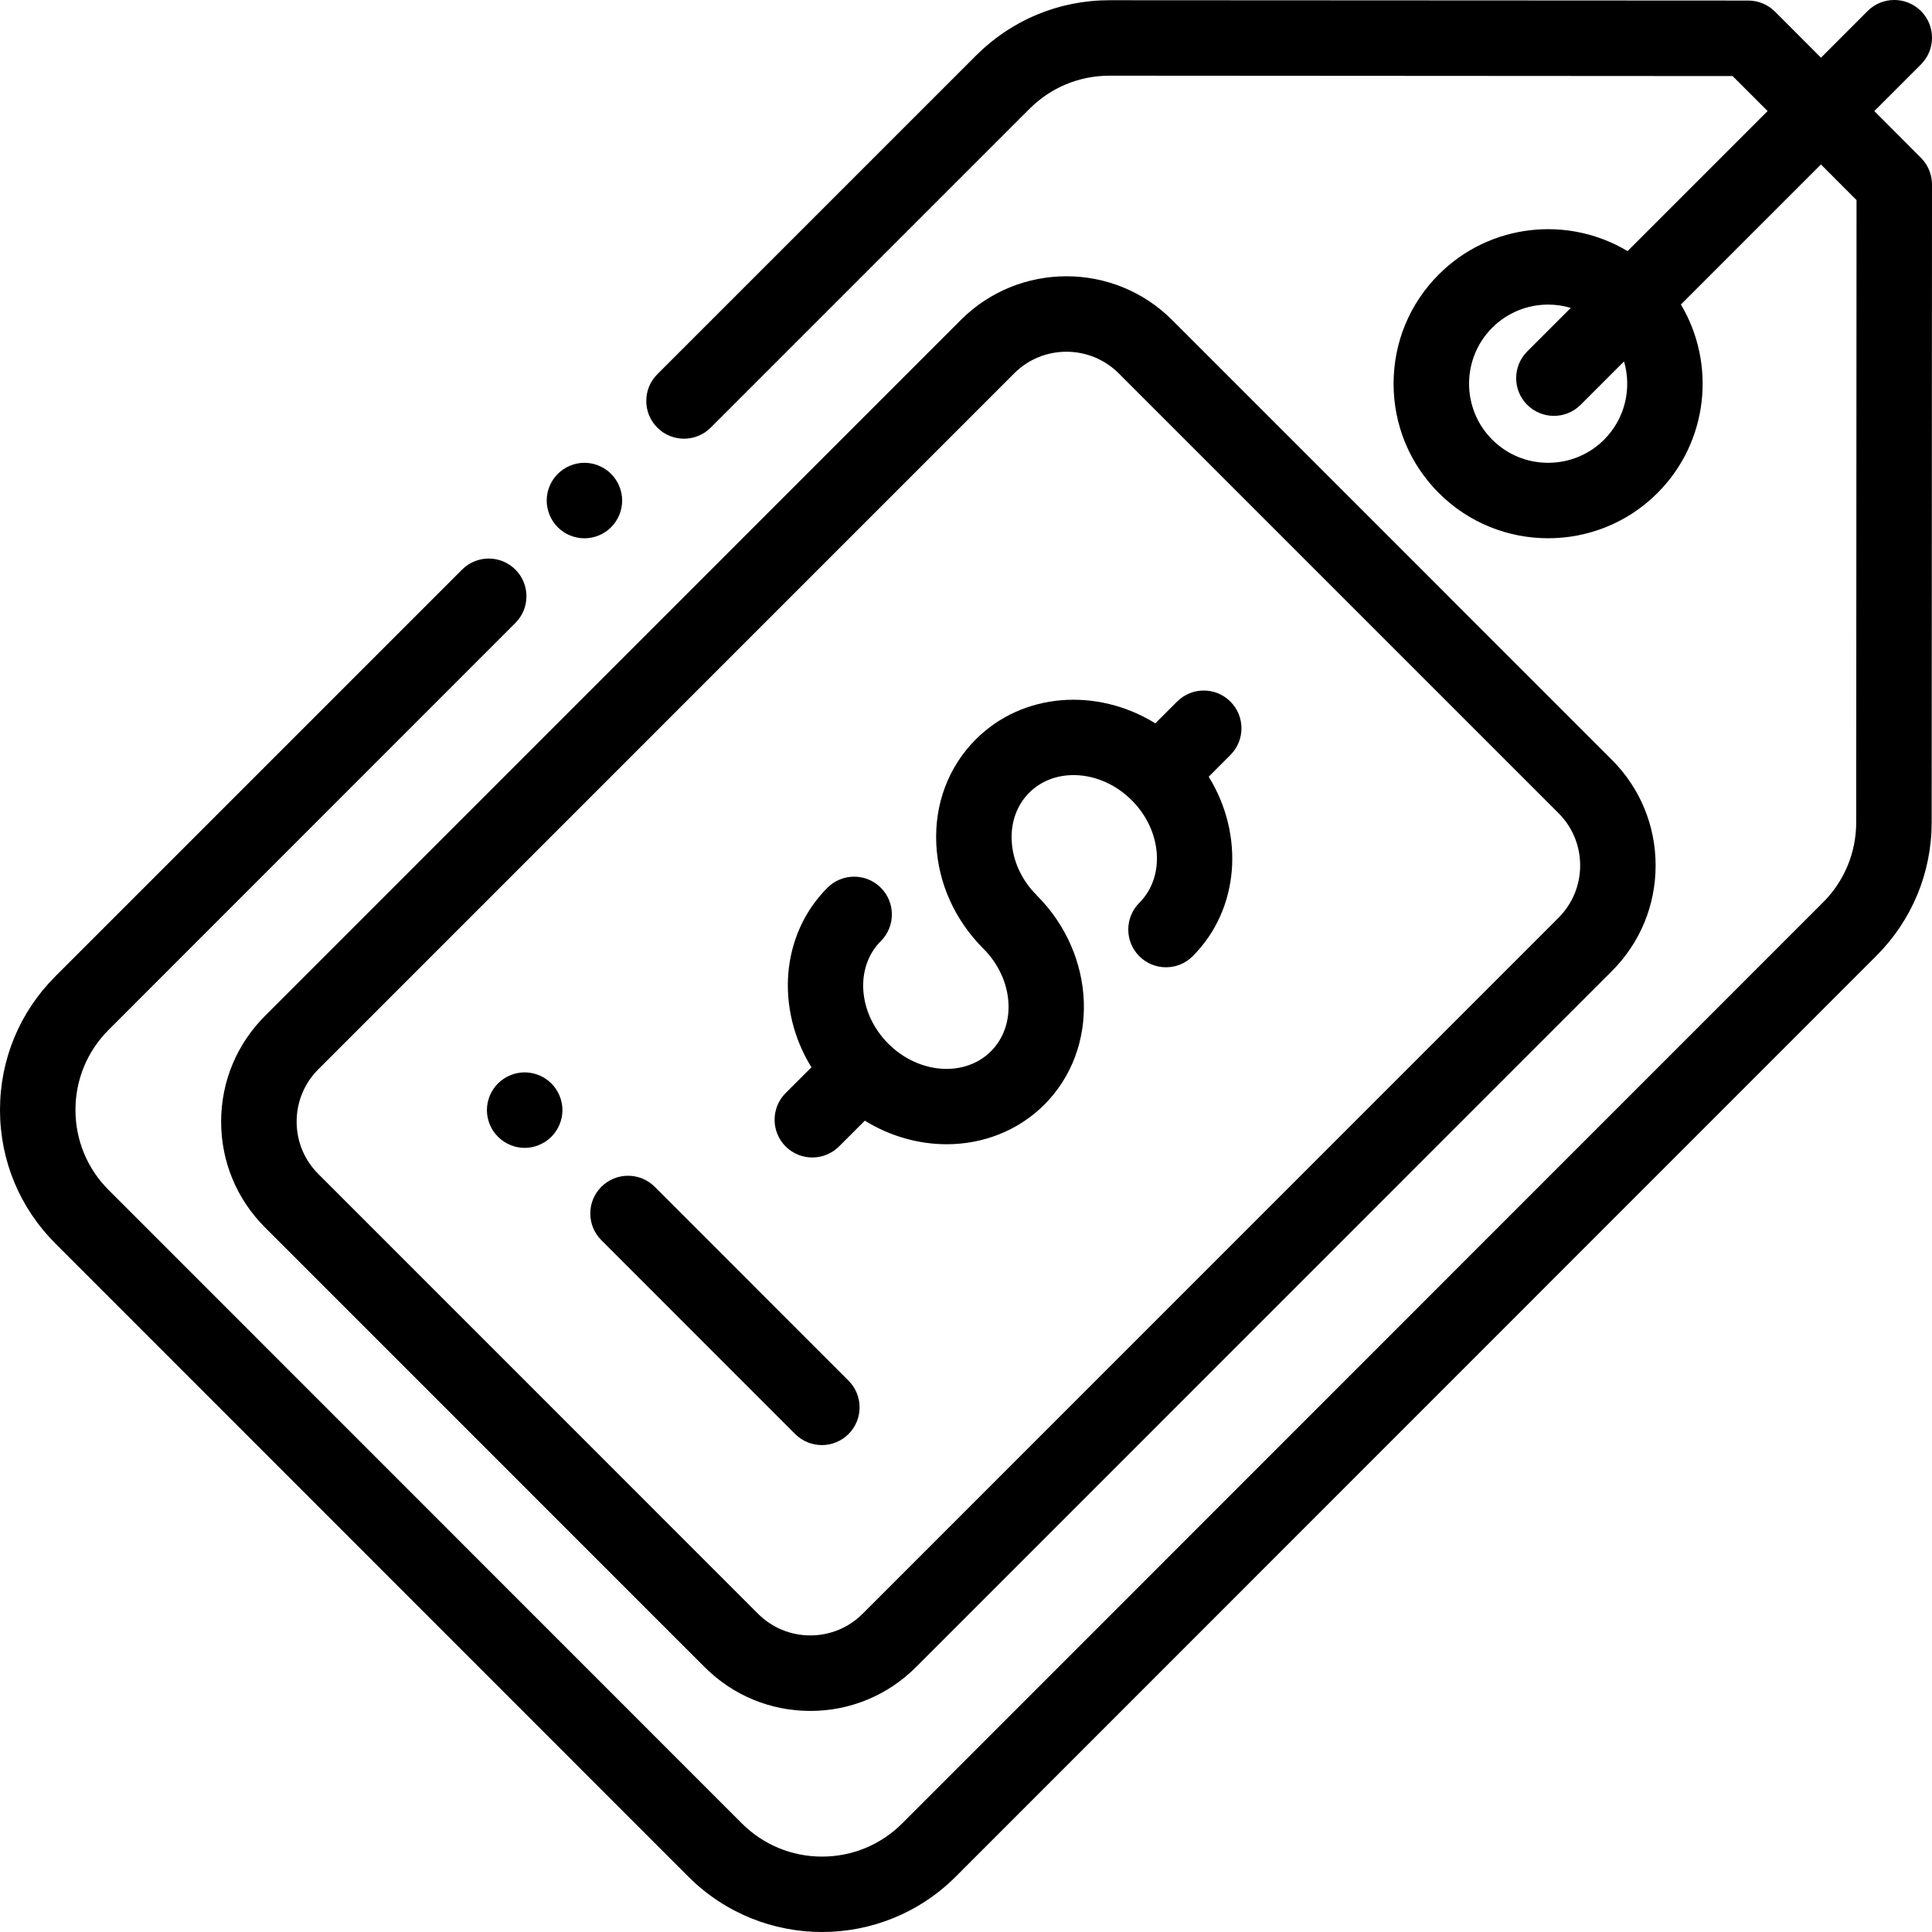
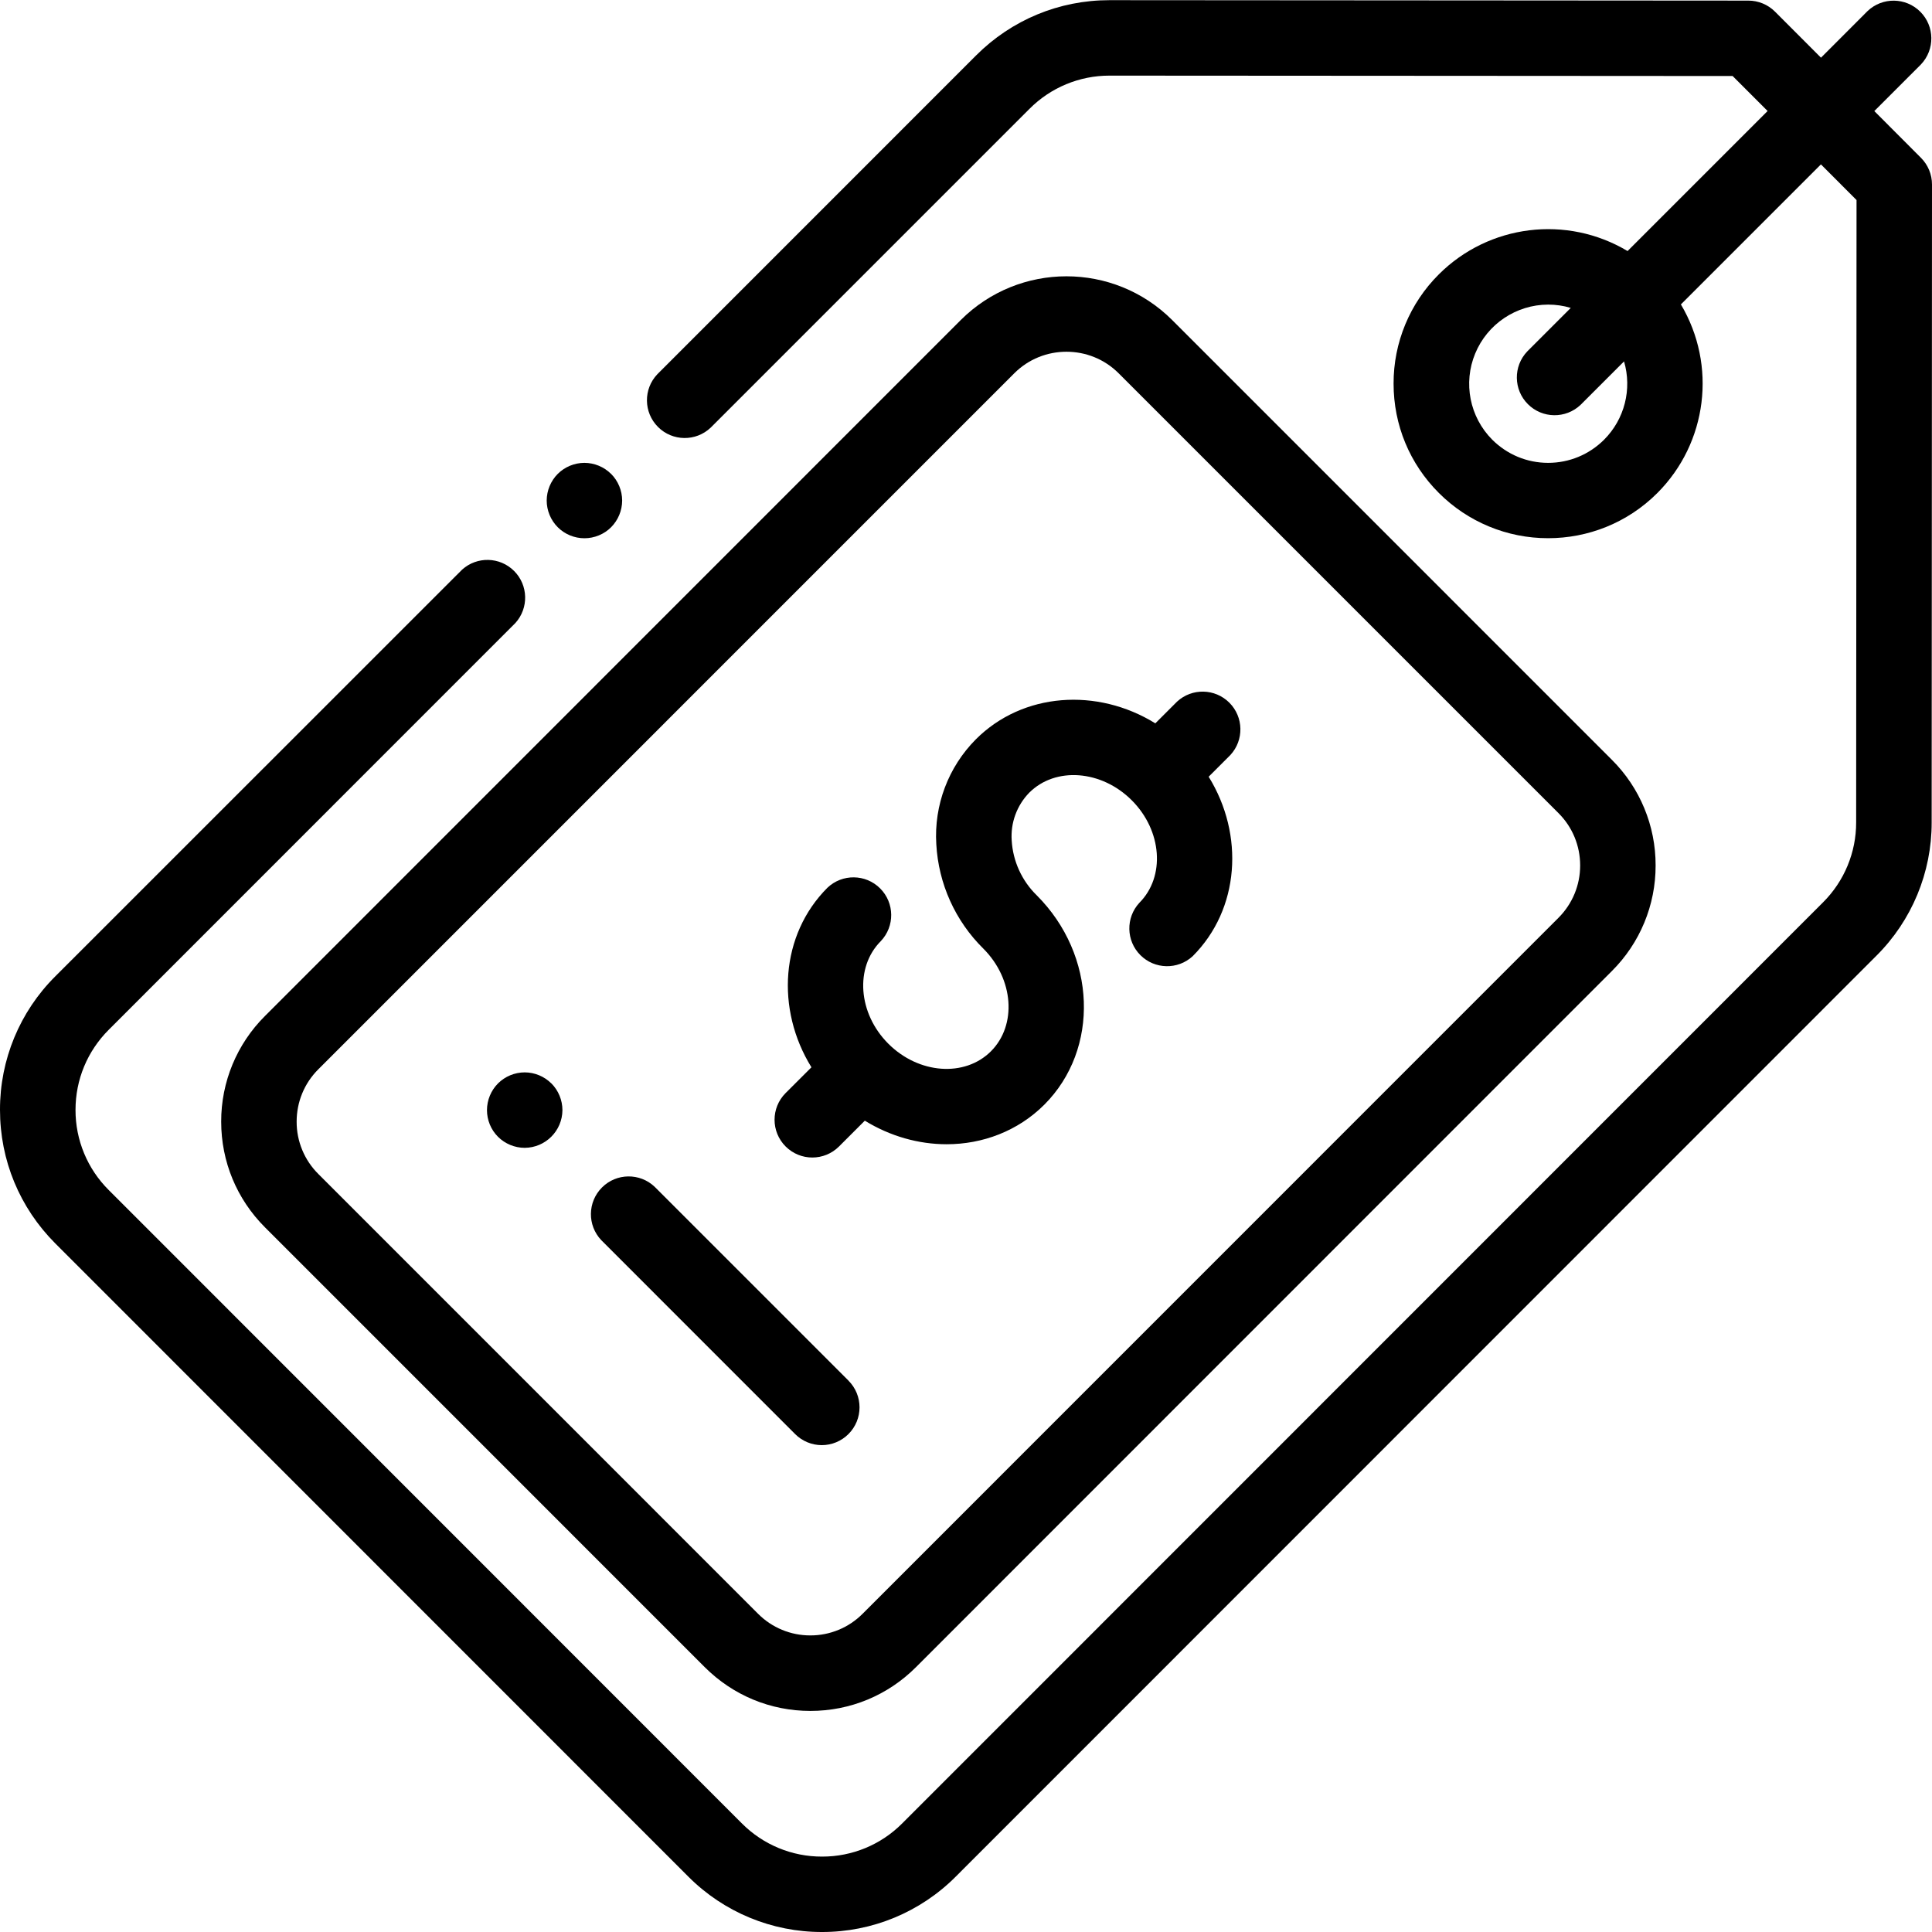
- <svg xmlns="http://www.w3.org/2000/svg" width="35" height="35" viewBox="0 0 35 35">
-   <path d="M11.071 8.585C10.944 8.458 10.767 8.384 10.587 8.384C10.408 8.384 10.231 8.458 10.104 8.585C9.977 8.712 9.904 8.888 9.904 9.068C9.904 9.248 9.977 9.424 10.104 9.551C10.231 9.679 10.408 9.752 10.587 9.752C10.767 9.752 10.944 9.679 11.071 9.551C11.198 9.424 11.271 9.248 11.271 9.068C11.271 8.888 11.198 8.712 11.071 8.585Z" />
-   <path d="M34.8 2.859L33.955 2.012L34.8 1.167C35.067 0.9 35.067 0.467 34.8 0.2C34.533 -0.067 34.1 -0.067 33.833 0.2L32.989 1.045L32.156 0.211C32.028 0.083 31.854 0.01 31.672 0.01L20.102 0.004C20.102 0.004 20.101 0.004 20.1 0.004C19.187 0.004 18.328 0.36 17.682 1.006L11.908 6.78C11.641 7.047 11.641 7.48 11.908 7.747C12.175 8.014 12.608 8.014 12.875 7.747L18.649 1.973C19.036 1.585 19.552 1.371 20.1 1.371C20.101 1.371 20.101 1.371 20.102 1.371L31.388 1.378L32.022 2.012L29.485 4.549C28.41 3.904 26.992 4.045 26.066 4.971C25.537 5.5 25.246 6.203 25.246 6.951C25.246 7.699 25.537 8.403 26.066 8.932C26.612 9.478 27.329 9.751 28.046 9.751C28.763 9.751 29.48 9.478 30.026 8.932C30.951 8.007 31.092 6.592 30.451 5.516L32.988 2.979L33.633 3.625L33.627 14.898C33.626 15.446 33.413 15.961 33.025 16.349L16.344 33.033C15.956 33.42 15.44 33.634 14.892 33.634C14.344 33.634 13.828 33.42 13.44 33.033L1.969 21.559C1.581 21.172 1.367 20.656 1.367 20.107C1.367 19.559 1.581 19.043 1.969 18.655L9.337 11.285C9.604 11.018 9.604 10.585 9.337 10.319C9.07 10.052 8.638 10.052 8.371 10.319L1.002 17.688C0.356 18.334 0 19.194 0 20.107C0 21.021 0.356 21.88 1.002 22.526L12.473 34C13.14 34.666 14.016 35 14.892 35C15.768 35 16.644 34.666 17.311 34L33.992 17.316C34.637 16.67 34.993 15.812 34.994 14.899L35 3.342C35 3.161 34.928 2.987 34.8 2.859ZM29.06 7.965C28.789 8.235 28.429 8.384 28.046 8.384C27.663 8.384 27.304 8.235 27.033 7.965C26.474 7.406 26.474 6.496 27.033 5.937C27.312 5.658 27.679 5.518 28.046 5.518C28.184 5.518 28.323 5.538 28.456 5.578L27.667 6.367C27.4 6.634 27.4 7.067 27.667 7.334C27.801 7.467 27.976 7.534 28.151 7.534C28.326 7.534 28.5 7.467 28.634 7.334L29.421 6.547C29.563 7.034 29.443 7.582 29.06 7.965Z" />
-   <path d="M29.2 13.764L21.234 5.797C20.178 4.741 18.461 4.741 17.406 5.797L4.799 18.406C4.288 18.917 4.006 19.597 4.006 20.32C4.006 21.043 4.288 21.723 4.799 22.234L12.766 30.202C13.277 30.713 13.957 30.995 14.68 30.995C15.402 30.995 16.082 30.713 16.593 30.202L29.2 17.593C29.712 17.081 29.993 16.402 29.993 15.679C29.993 14.956 29.712 14.276 29.2 13.764ZM28.234 16.626L15.627 29.235C15.374 29.488 15.037 29.627 14.68 29.627C14.322 29.627 13.986 29.488 13.733 29.235L5.766 21.267C5.513 21.014 5.374 20.678 5.374 20.32C5.374 19.962 5.513 19.625 5.766 19.372L18.373 6.764C18.634 6.502 18.977 6.372 19.32 6.372C19.663 6.372 20.006 6.503 20.267 6.764L28.234 14.731C28.487 14.984 28.626 15.321 28.626 15.679C28.626 16.036 28.487 16.373 28.234 16.626Z" />
-   <path d="M22.29 13.677C22.557 13.41 22.557 12.977 22.29 12.71C22.023 12.443 21.591 12.443 21.324 12.71L20.93 13.104C19.879 12.454 18.53 12.541 17.678 13.394C17.181 13.891 16.927 14.566 16.962 15.295C16.996 15.998 17.299 16.67 17.815 17.186C17.815 17.186 17.815 17.186 17.815 17.186C18.365 17.736 18.426 18.57 17.952 19.045C17.477 19.519 16.643 19.458 16.093 18.908C15.543 18.358 15.482 17.524 15.957 17.049C16.224 16.782 16.224 16.349 15.957 16.082C15.69 15.815 15.257 15.815 14.99 16.082C14.137 16.935 14.05 18.284 14.7 19.335L14.232 19.802C13.966 20.069 13.966 20.502 14.232 20.769C14.366 20.902 14.541 20.969 14.716 20.969C14.891 20.969 15.066 20.902 15.2 20.769L15.667 20.302C16.126 20.585 16.642 20.729 17.149 20.729C17.801 20.729 18.439 20.491 18.919 20.012C19.926 19.004 19.865 17.303 18.782 16.22C18.782 16.22 18.782 16.22 18.782 16.219C18.506 15.944 18.345 15.592 18.328 15.229C18.311 14.89 18.424 14.582 18.645 14.361C19.119 13.886 19.953 13.948 20.503 14.498C20.503 14.498 20.503 14.498 20.503 14.498C20.503 14.498 20.503 14.498 20.503 14.498C21.053 15.048 21.114 15.882 20.64 16.356C20.373 16.623 20.373 17.056 20.64 17.323C20.773 17.457 20.948 17.523 21.123 17.523C21.298 17.523 21.473 17.457 21.606 17.323C22.459 16.471 22.546 15.122 21.897 14.071L22.29 13.677Z" />
-   <path d="M15.372 25.012L11.861 21.5C11.594 21.233 11.161 21.233 10.894 21.5C10.627 21.767 10.627 22.2 10.894 22.467L14.405 25.979C14.539 26.112 14.714 26.179 14.889 26.179C15.063 26.179 15.238 26.112 15.372 25.979C15.639 25.712 15.639 25.279 15.372 25.012Z" />
-   <path d="M9.988 19.627C9.861 19.5 9.685 19.427 9.505 19.427C9.325 19.427 9.149 19.5 9.022 19.627C8.894 19.754 8.821 19.93 8.821 20.111C8.821 20.291 8.894 20.467 9.022 20.594C9.149 20.721 9.325 20.795 9.505 20.795C9.685 20.795 9.861 20.721 9.988 20.594C10.116 20.466 10.189 20.291 10.189 20.111C10.189 19.93 10.116 19.755 9.988 19.627Z" />
+ <svg xmlns="http://www.w3.org/2000/svg" width="35" height="35">
+   <path d="M11.07 8.585a.689.689 0 00-.483-.2.689.689 0 00-.483.2.69.69 0 00-.2.483c0 .18.073.356.2.483.127.128.304.2.483.2.18 0 .357-.072.484-.2a.69.69 0 00.2-.483.689.689 0 00-.2-.483z" />
+   <path d="M34.8 2.859l-.845-.847.845-.845A.684.684 0 0033.833.2l-.844.845-.833-.834a.683.683 0 00-.484-.2L20.102.003H20.1c-.913 0-1.772.356-2.418 1.002L11.908 6.78a.684.684 0 00.967.967l5.774-5.774A2.04 2.04 0 0120.1 1.37h.002l11.286.007.634.634-2.537 2.537a2.805 2.805 0 00-3.419.422 2.783 2.783 0 00-.82 1.98c0 .748.291 1.452.82 1.98a2.792 2.792 0 001.98.82c.717 0 1.434-.273 1.98-.82a2.806 2.806 0 00.425-3.415l2.537-2.537.645.646-.007 11.273a2.04 2.04 0 01-.601 1.451L16.344 33.033a2.04 2.04 0 01-1.452.601 2.04 2.04 0 01-1.452-.601L1.97 21.559a2.04 2.04 0 01-.602-1.452c0-.548.214-1.064.602-1.452l7.368-7.37a.684.684 0 00-.966-.966L1 17.689A3.399 3.399 0 000 20.106c0 .914.356 1.773 1.002 2.42L12.473 34a3.41 3.41 0 002.419 1 3.41 3.41 0 002.419-1l16.68-16.684a3.4 3.4 0 001.003-2.417L35 3.342a.683.683 0 00-.2-.483zm-5.74 5.106c-.271.27-.631.42-1.014.42s-.742-.15-1.013-.42a1.435 1.435 0 011.013-2.447c.139 0 .277.02.41.06l-.789.789a.684.684 0 00.967.967l.787-.787a1.434 1.434 0 01-.361 1.418z" />
+   <path d="M29.2 13.764l-7.966-7.967a2.71 2.71 0 00-3.828 0L4.8 18.406a2.69 2.69 0 00-.793 1.914c0 .723.282 1.403.793 1.914l7.967 7.968c.511.51 1.19.793 1.914.793.723 0 1.402-.282 1.913-.793L29.2 17.592a2.69 2.69 0 00.793-1.913 2.69 2.69 0 00-.793-1.915zm-.966 2.862L15.627 29.235a1.33 1.33 0 01-.947.392 1.33 1.33 0 01-.947-.392l-7.967-7.968a1.33 1.33 0 01-.392-.947c0-.358.139-.695.392-.948L18.373 6.764c.261-.262.604-.392.947-.392.343 0 .686.13.947.392l7.967 7.967c.253.253.392.59.392.948 0 .357-.14.694-.392.947z" />
+   <path d="M22.29 13.677a.684.684 0 00-.966-.967l-.394.394c-1.051-.65-2.4-.563-3.252.29a2.48 2.48 0 00-.716 1.9 2.876 2.876 0 00.853 1.892c.55.55.611 1.384.137 1.859-.475.474-1.309.413-1.859-.137s-.61-1.384-.136-1.859a.684.684 0 00-.967-.967c-.853.853-.94 2.202-.29 3.253l-.468.467a.684.684 0 00.968.967l.467-.467c.46.283.975.427 1.482.427.652 0 1.29-.238 1.77-.717 1.007-1.008.946-2.709-.137-3.792a1.512 1.512 0 01-.454-.991 1.13 1.13 0 01.317-.868c.474-.475 1.308-.413 1.858.137s.611 1.384.137 1.858a.684.684 0 00.966.967c.853-.852.94-2.201.29-3.252l.394-.394zM15.372 25.012L11.86 21.5a.684.684 0 00-.967.967l3.511 3.512a.682.682 0 00.967 0 .684.684 0 000-.967zM9.988 19.627a.688.688 0 00-.483-.2.69.69 0 00-.483.2.69.69 0 00-.2.484c0 .18.072.356.2.483.127.127.303.2.483.2a.688.688 0 00.684-.683.689.689 0 00-.2-.484z" />
</svg>
